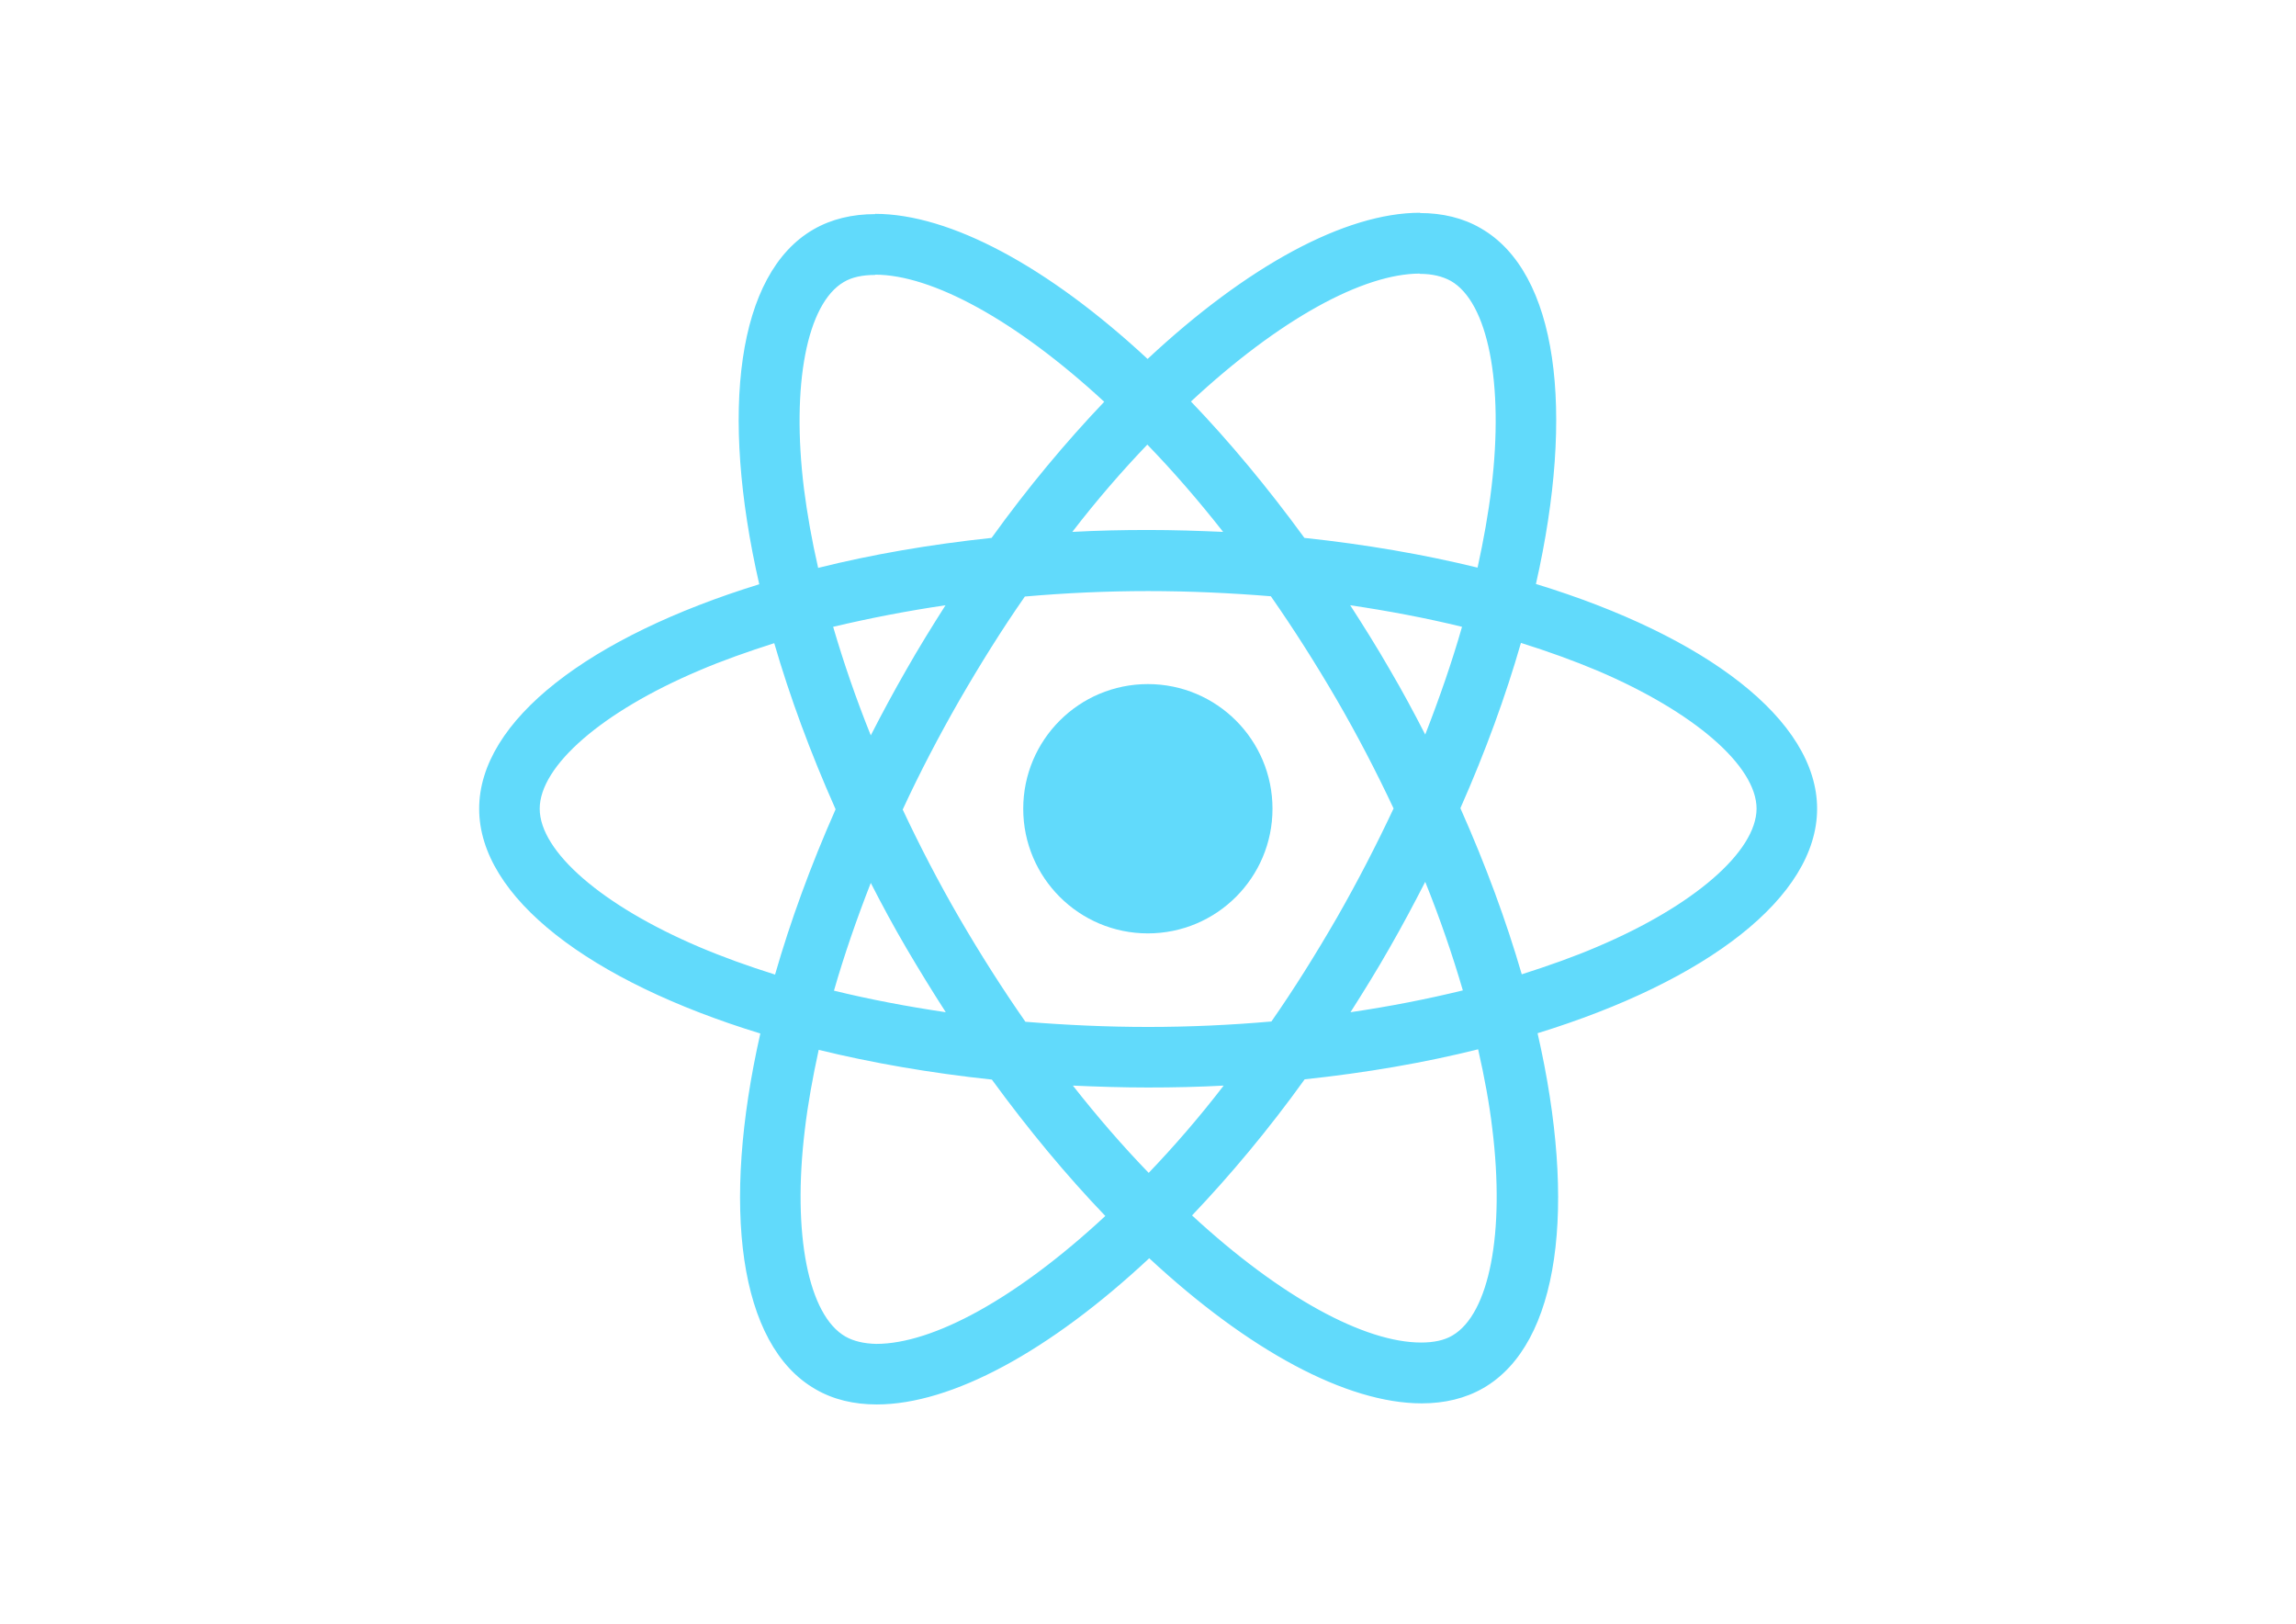
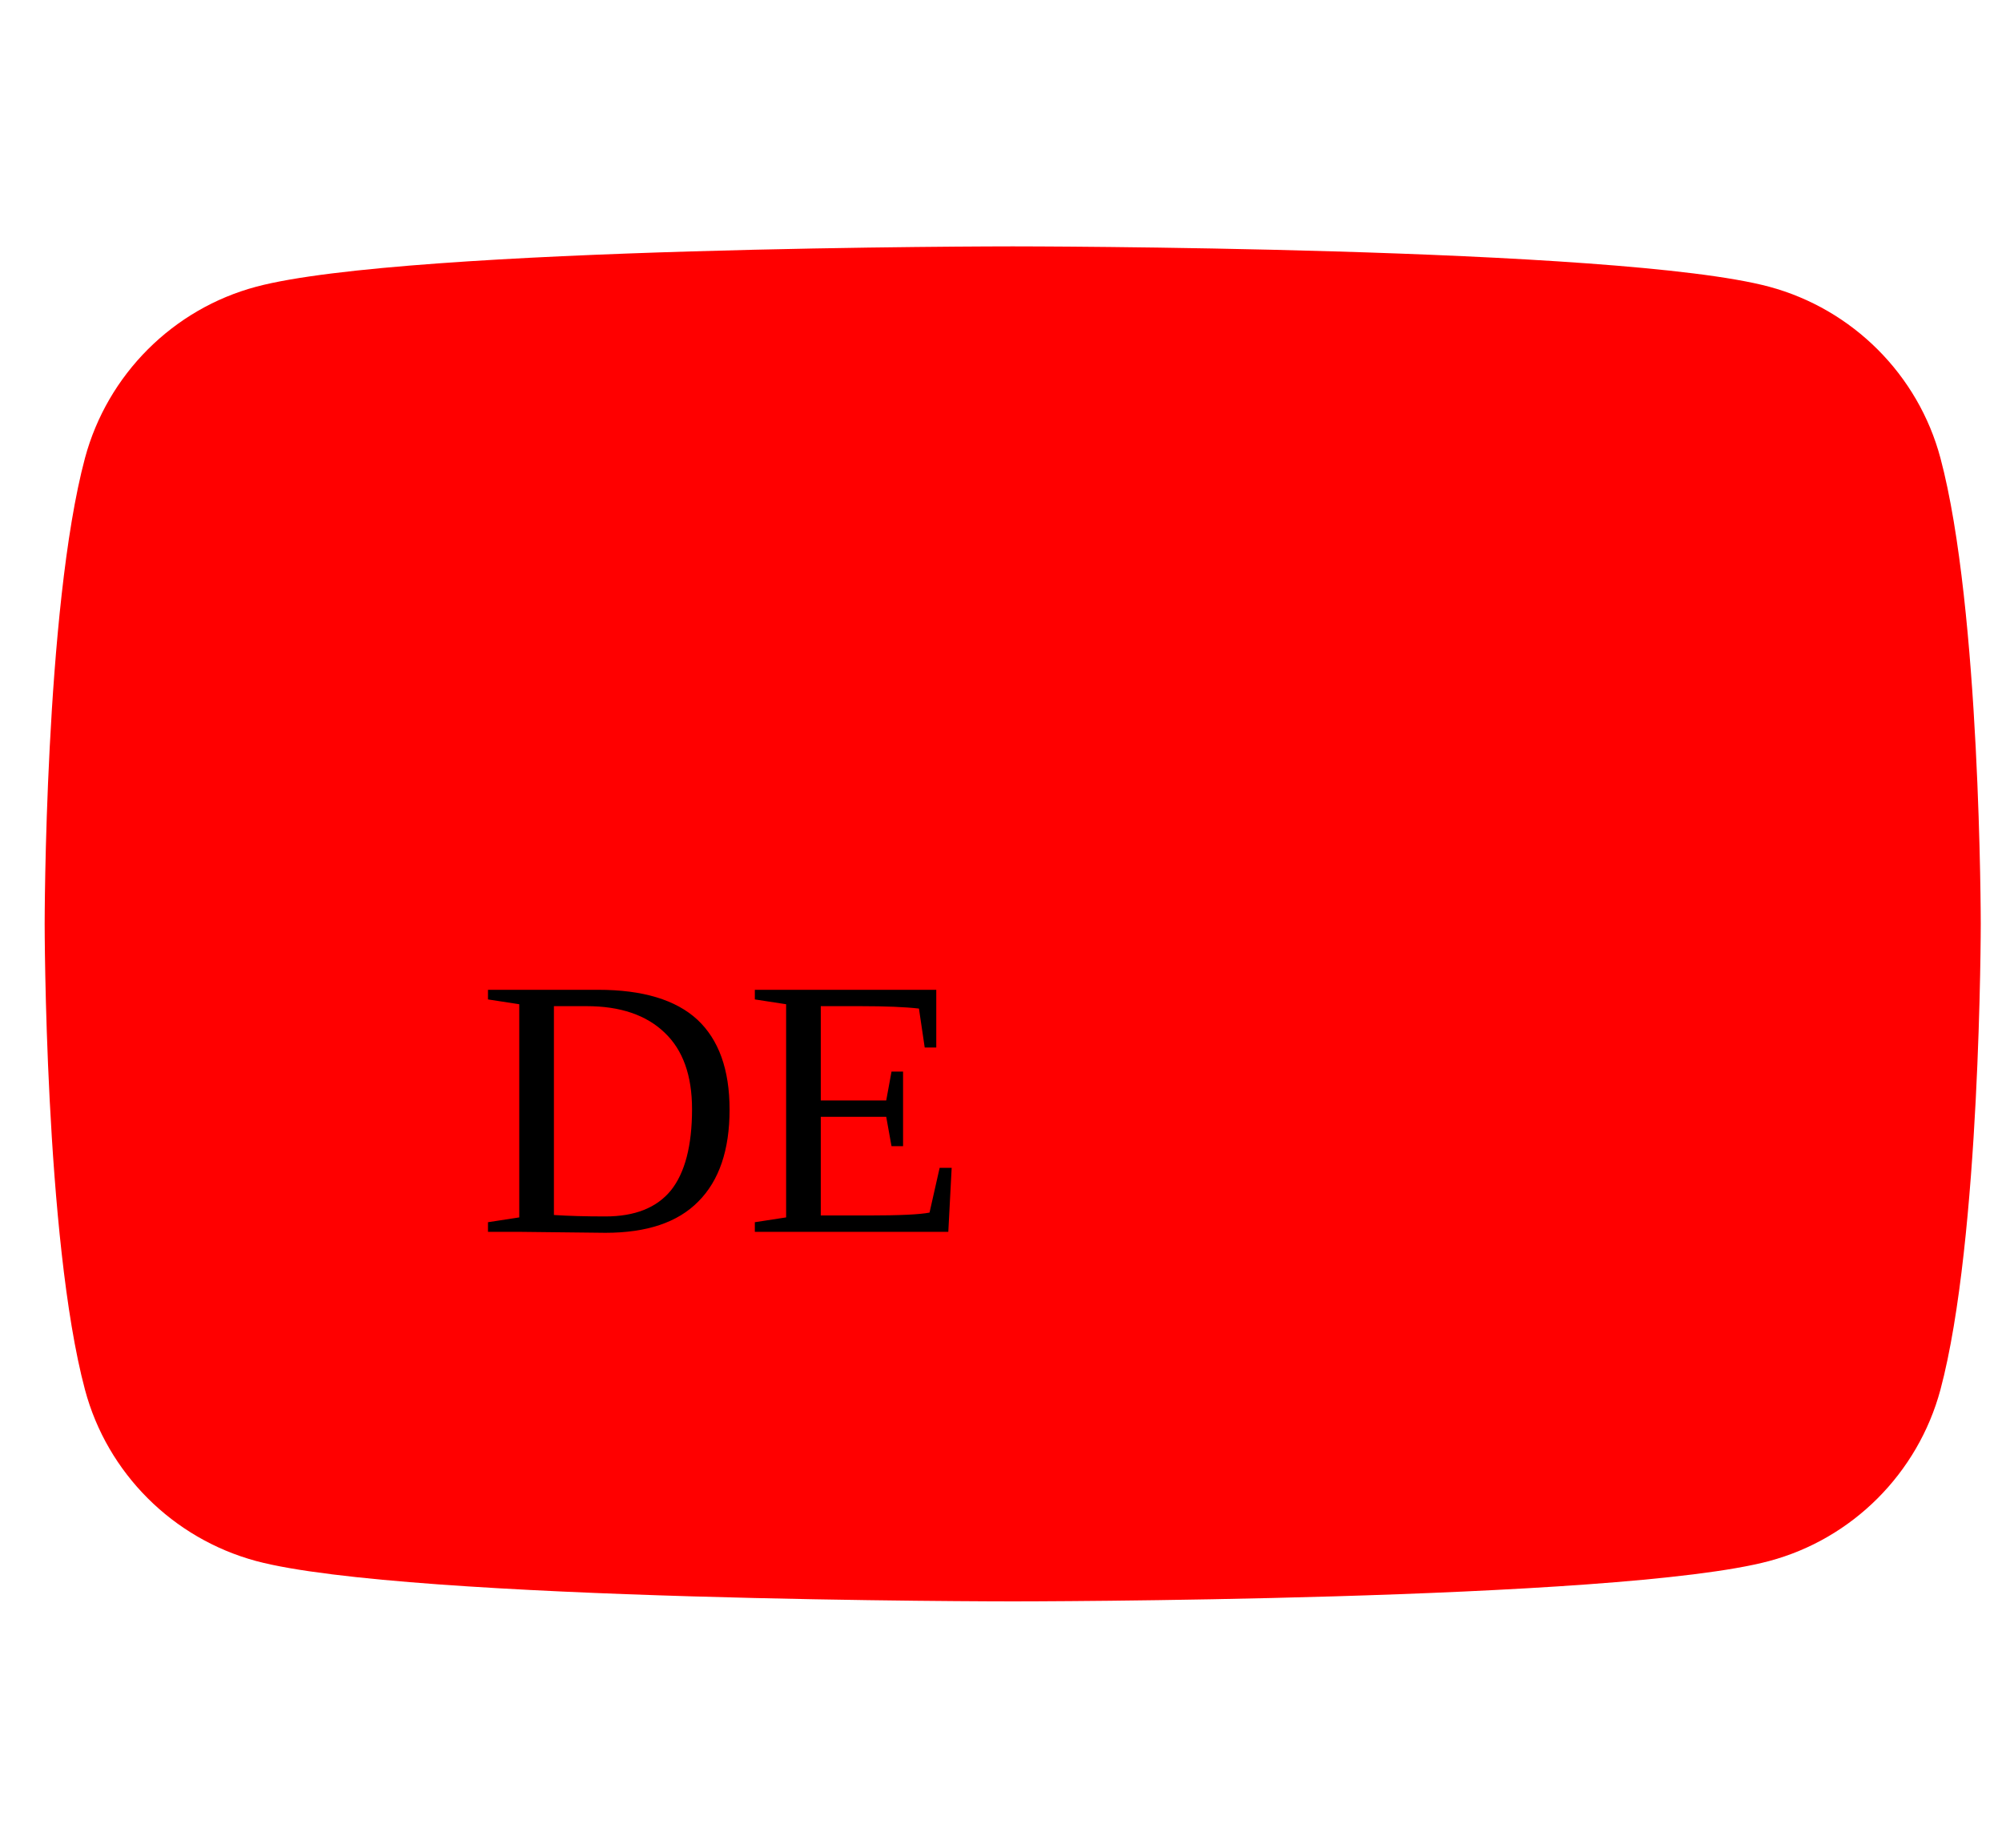
- <svg xmlns="http://www.w3.org/2000/svg" viewBox="0 0 841.9 595.3">
-   <g fill="#61DAFB">
-     <path d="M666.3 296.5c0-32.5-40.7-63.3-103.1-82.4 14.4-63.6 8-114.2-20.2-130.4-6.5-3.8-14.1-5.6-22.4-5.6v22.3c4.6 0 8.3.9 11.4 2.6 13.6 7.8 19.5 37.5 14.9 75.7-1.1 9.4-2.9 19.3-5.1 29.4-19.6-4.8-41-8.5-63.5-10.9-13.5-18.5-27.5-35.3-41.6-50 32.6-30.3 63.2-46.9 84-46.9V78c-27.5 0-63.5 19.6-99.9 53.6-36.4-33.8-72.4-53.2-99.9-53.2v22.3c20.7 0 51.4 16.5 84 46.6-14 14.7-28 31.4-41.3 49.9-22.6 2.4-44 6.1-63.6 11-2.3-10-4-19.7-5.2-29-4.7-38.2 1.1-67.9 14.6-75.8 3-1.8 6.9-2.6 11.5-2.6V78.5c-8.4 0-16 1.8-22.6 5.6-28.1 16.2-34.4 66.7-19.9 130.1-62.2 19.2-102.7 49.9-102.7 82.3 0 32.5 40.7 63.3 103.1 82.4-14.4 63.6-8 114.2 20.2 130.4 6.5 3.8 14.1 5.6 22.5 5.6 27.5 0 63.5-19.6 99.9-53.6 36.4 33.8 72.4 53.2 99.9 53.2 8.4 0 16-1.8 22.6-5.6 28.1-16.2 34.4-66.7 19.9-130.1 62-19.1 102.5-49.9 102.5-82.3zm-130.2-66.7c-3.7 12.9-8.3 26.2-13.5 39.5-4.1-8-8.4-16-13.1-24-4.6-8-9.5-15.8-14.4-23.4 14.2 2.1 27.9 4.7 41 7.9zm-45.8 106.5c-7.8 13.5-15.8 26.3-24.1 38.2-14.9 1.3-30 2-45.2 2-15.1 0-30.2-.7-45-1.9-8.3-11.9-16.4-24.6-24.2-38-7.6-13.1-14.5-26.4-20.8-39.8 6.2-13.4 13.2-26.8 20.7-39.9 7.8-13.5 15.8-26.3 24.1-38.2 14.9-1.3 30-2 45.2-2 15.1 0 30.2.7 45 1.9 8.3 11.9 16.4 24.6 24.2 38 7.6 13.1 14.5 26.4 20.8 39.8-6.3 13.4-13.2 26.8-20.7 39.9zm32.3-13c5.4 13.4 10 26.8 13.8 39.8-13.1 3.2-26.9 5.9-41.2 8 4.9-7.7 9.8-15.6 14.4-23.7 4.6-8 8.9-16.1 13-24.1zM421.2 430c-9.3-9.6-18.6-20.3-27.8-32 9 .4 18.2.7 27.5.7 9.4 0 18.7-.2 27.8-.7-9 11.7-18.3 22.4-27.5 32zm-74.4-58.9c-14.2-2.1-27.9-4.7-41-7.9 3.7-12.9 8.3-26.2 13.5-39.5 4.1 8 8.4 16 13.1 24 4.7 8 9.5 15.8 14.4 23.4zM420.7 163c9.3 9.6 18.6 20.3 27.8 32-9-.4-18.2-.7-27.5-.7-9.4 0-18.7.2-27.8.7 9-11.7 18.3-22.4 27.5-32zm-74 58.9c-4.9 7.7-9.8 15.6-14.4 23.7-4.6 8-8.9 16-13 24-5.4-13.4-10-26.8-13.8-39.8 13.1-3.1 26.9-5.8 41.2-7.9zm-90.5 125.2c-35.4-15.1-58.3-34.9-58.3-50.6 0-15.7 22.9-35.6 58.3-50.6 8.6-3.7 18-7 27.7-10.1 5.7 19.6 13.2 40 22.5 60.9-9.2 20.8-16.6 41.1-22.2 60.6-9.9-3.1-19.3-6.5-28-10.2zM310 490c-13.6-7.8-19.5-37.5-14.9-75.7 1.1-9.4 2.9-19.3 5.1-29.4 19.6 4.8 41 8.5 63.5 10.9 13.5 18.5 27.5 35.3 41.6 50-32.6 30.3-63.2 46.9-84 46.9-4.5-.1-8.3-1-11.3-2.7zm237.2-76.2c4.7 38.2-1.1 67.9-14.6 75.8-3 1.8-6.9 2.6-11.5 2.6-20.7 0-51.4-16.5-84-46.6 14-14.7 28-31.4 41.3-49.9 22.6-2.4 44-6.1 63.6-11 2.3 10.1 4.1 19.8 5.2 29.1zm38.5-66.7c-8.6 3.7-18 7-27.7 10.1-5.7-19.6-13.2-40-22.5-60.9 9.2-20.8 16.6-41.1 22.2-60.6 9.9 3.1 19.3 6.5 28.1 10.2 35.4 15.1 58.3 34.9 58.3 50.6-.1 15.7-23 35.6-58.4 50.6zM320.8 78.4z" />
-     <circle cx="420.9" cy="296.5" r="45.7" />
-     <path d="M520.5 78.1z" />
+ <svg viewBox="0 0 65 60" preserveAspectRatio="xMidYMid meet" focusable="false" height="100%">
+   <g viewBox="0 0 200 60" preserveAspectRatio="xMidYMid meet">
+     <g>
+       <path fill="red" d="M63,14.87c-0.72-2.7-2.85-4.83-5.56-5.56C52.54,8,32.88,8,32.88,8S13.23,8,8.32,9.31             c-2.7,0.72-4.83,2.85-5.56,5.56C1.45,19.77,1.45,30,1.45,30s0,10.23,1.31,15.13c0.72,2.7,2.85,4.83,5.56,5.56             C13.23,52,32.88,52,32.88,52s19.66,0,24.56-1.31c2.7-0.72,4.83-2.85,5.56-5.56C64.31,40.23,64.31,30,64.31,30             S64.31,19.77,63,14.87z" />
+       <text fill="black" x="15.5" y="40" fontWeight="bold" fontSize="200%">
+                     DE
+                   </text>
+       <g />
+     </g>
  </g>
</svg>
